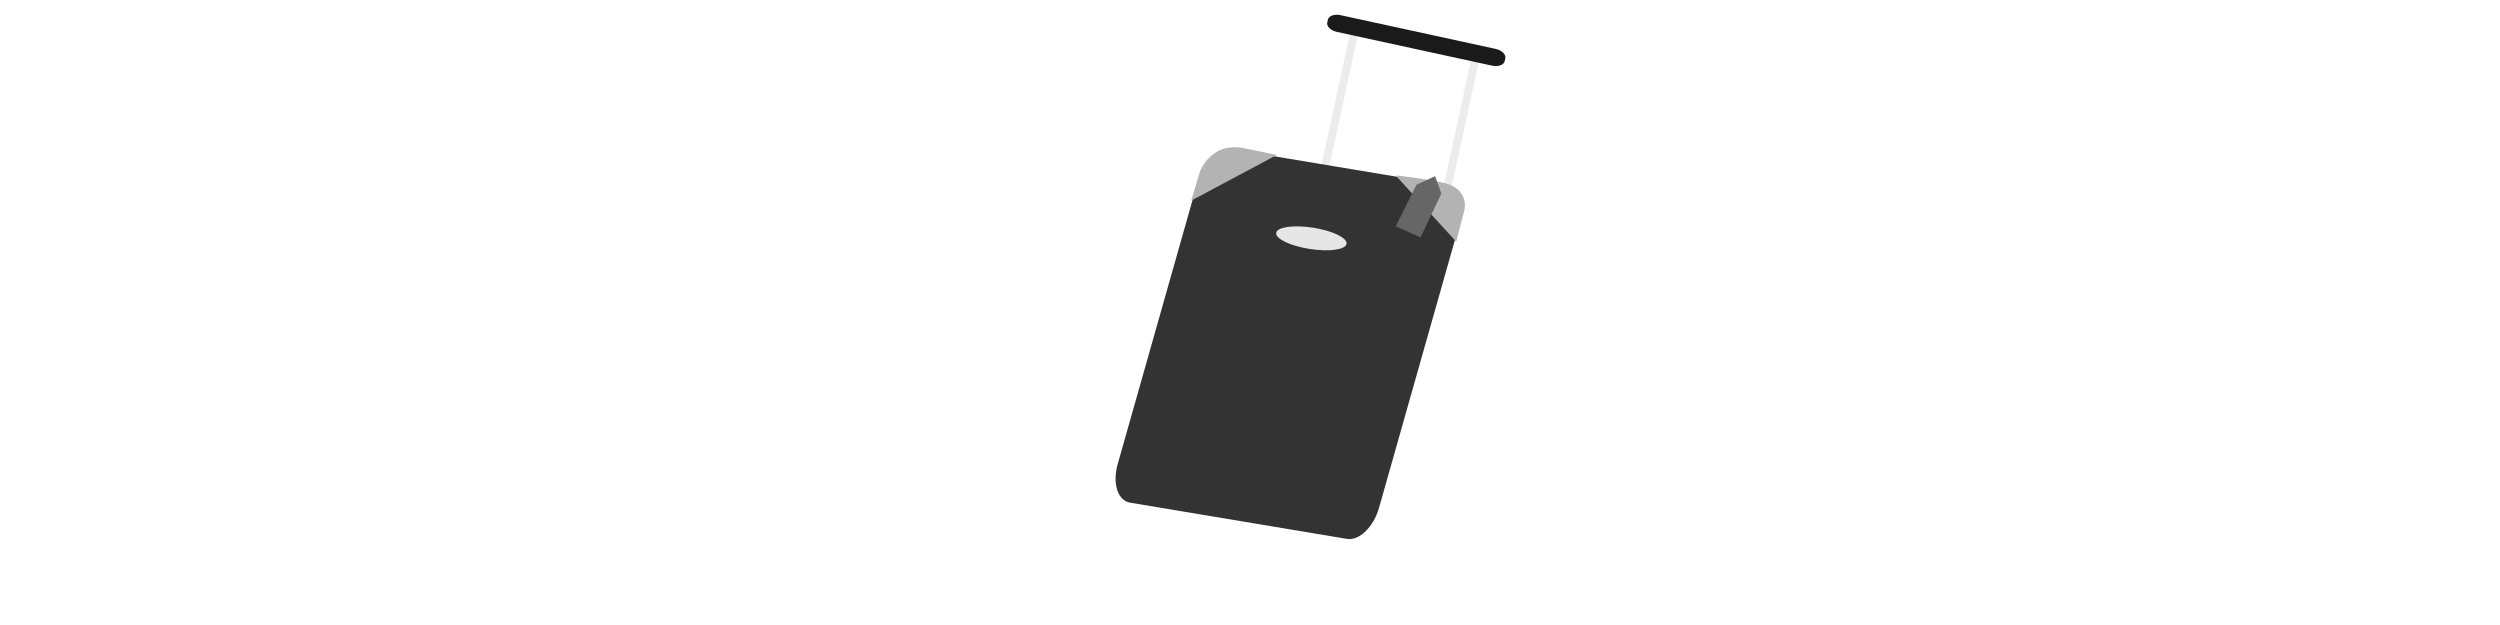
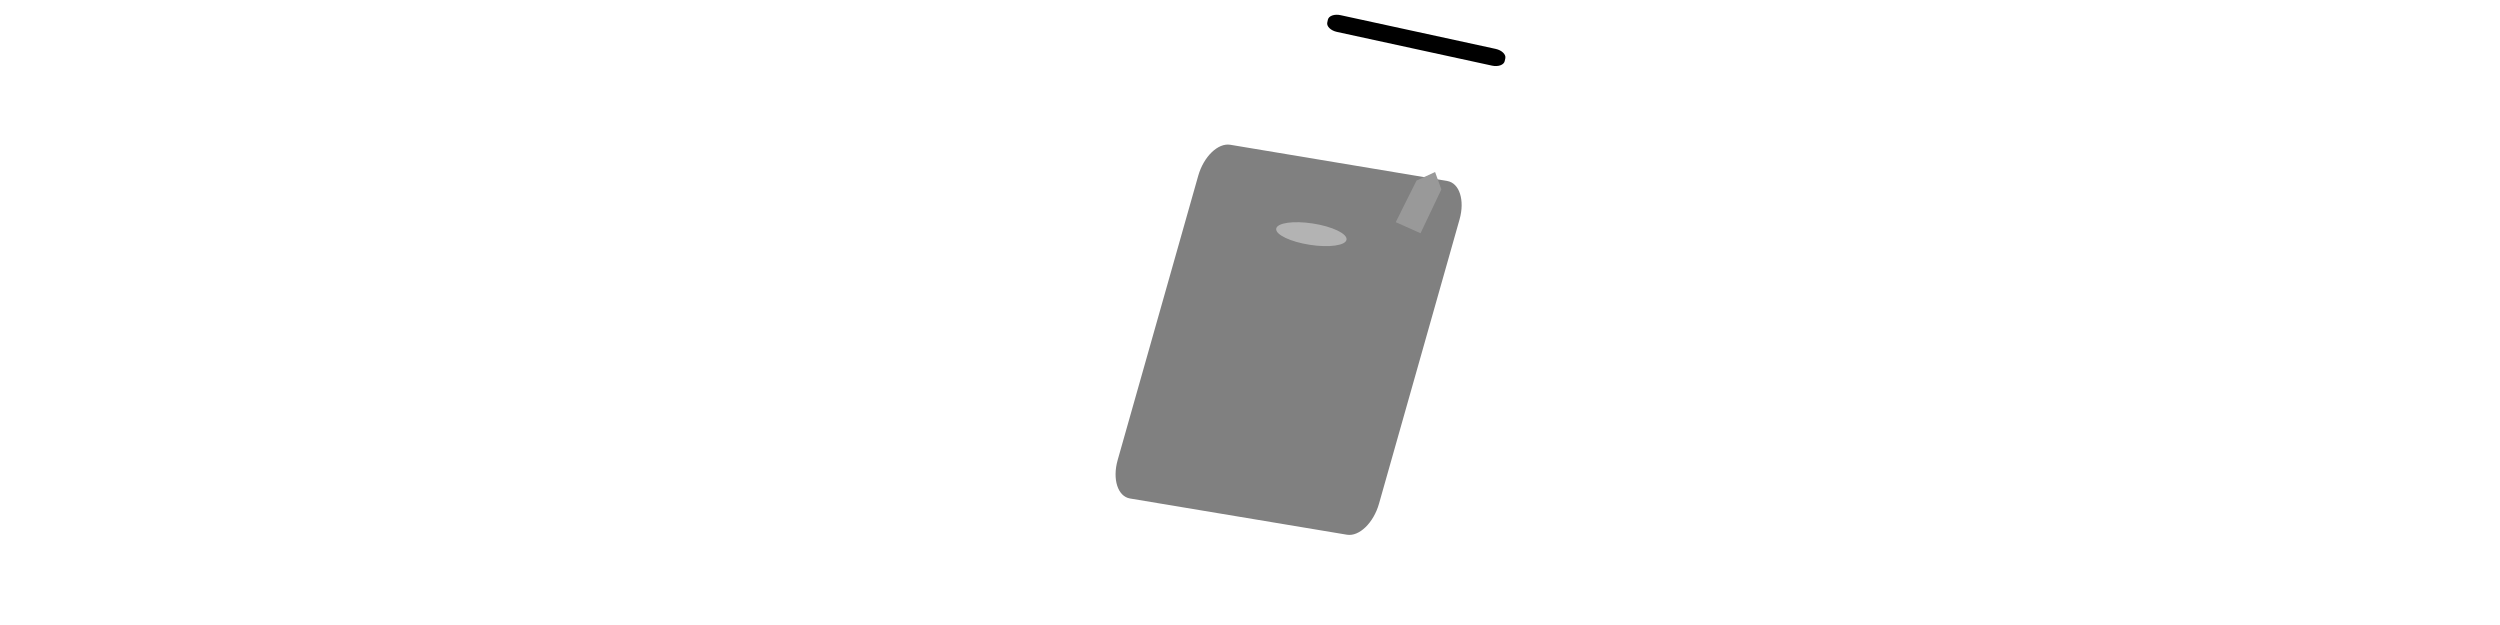
<svg xmlns="http://www.w3.org/2000/svg" width="1200" height="300" id="svg2" version="1.1">
  <defs id="defs4">
-     <clipPath clipPathUnits="userSpaceOnUse" id="face">
-       <rect style="color:#000000;fill:#1a1a1a;fill-opacity:1;fill-rule:nonzero;stroke:none;marker:none;visibility:visible;display:inline;overflow:visible;enable-background:accumulate" id="rect3064" width="82.857" height="114.973" x="578.375" y="-48.181" transform="matrix(0.9863459,0.164687,-0.2726463,0.9621143,0,0)" ry="11.291" rx="7.041" clip-path="none" />
+     <clipPath clipPathUnits="userSpaceOnUse" id="clipPath3045">
+       <rect style="color:#000000;fill:#4d4d4d;fill-opacity:1;fill-rule:nonzero;stroke:none;marker:none;visibility:visible;display:inline;overflow:visible;enable-background:accumulate" id="rect3047" width="87.163" height="8.223" x="624.829" y="-129.644" rx="5.484" ry="3.411" transform="matrix(0.9771546,0.2125298,-0.2125298,0.9771546,0,0)" />
    </clipPath>
-     <clipPath clipPathUnits="userSpaceOnUse" id="mark">
-       <path transform="matrix(0.8105251,0.1250544,-0.0750432,0.5336586,686.4097,45.7552)" d="m -66.071,79.107 a 13.571,6.25 0 1 1 -27.143,0 13.571,6.25 0 1 1 27.143,0 z" id="path3071" style="color:#000000;fill:#999999;fill-opacity:1;fill-rule:nonzero;stroke:none;marker:none;visibility:visible;display:inline;overflow:visible;enable-background:accumulate" />
+     <clipPath clipPathUnits="userSpaceOnUse" id="clipPath3025">
+       <rect clip-path="none" rx="10.808" ry="17.332" transform="matrix(0.9863459,0.164687,-0.2726463,0.9621143,0,0)" y="-28.892" x="579.91" height="176.477" width="127.181" id="rect3028" style="color:#000000;fill:#1a1a1a;fill-opacity:1;fill-rule:nonzero;stroke:none;marker:none;visibility:visible;display:inline;overflow:visible;enable-background:accumulate" />
    </clipPath>
-     <clipPath clipPathUnits="userSpaceOnUse" id="label">
-       <path id="path3078" d="m 654.609,58.578 -5.804,2.67 -6.498,13.01 7.749,3.468 6.521,-13.724 z" style="fill:#4d4d4d;fill-opacity:1;stroke:none" />
+     <clipPath clipPathUnits="userSpaceOnUse" id="clipPath3055">
+       <path style="color:#000000;fill:#999999;fill-opacity:1;fill-rule:nonzero;stroke:none;marker:none;visibility:visible;display:inline;overflow:visible;enable-background:accumulate" id="path3057" d="m -66.071,79.107 a 13.571,6.25 0 1 1 -27.143,0 13.571,6.25 0 1 1 27.143,0 z" transform="matrix(1.244106,0.1919508,-0.1151867,0.8191329,737.6548,62.88679)" />
    </clipPath>
-     <clipPath clipPathUnits="userSpaceOnUse" id="sticks">
-       <rect transform="matrix(0.9771546,0.2125298,-0.2125298,0.9771546,0,0)" ry="2.222" rx="3.573" y="-121.412" x="616.621" height="55.357" width="2.5" id="rect3037" style="color:#000000;fill:#cccccc;fill-opacity:1;fill-rule:nonzero;stroke:none;marker:none;visibility:visible;display:inline;overflow:visible;enable-background:accumulate" />
-       <rect transform="matrix(0.9771546,0.2125298,-0.2125298,0.9771546,0,0)" ry="2.222" rx="3.573" y="-120.877" x="655.371" height="55.357" width="2.5" id="rect3039" style="color:#000000;fill:#cccccc;fill-opacity:1;fill-rule:nonzero;stroke:none;marker:none;visibility:visible;display:inline;overflow:visible;enable-background:accumulate" />
-     </clipPath>
-     <clipPath clipPathUnits="userSpaceOnUse" id="corner">
-       <path id="path3038" d="m 578.357,66.214 2.757,-9.241 c 0,0 3.545,-9.241 13.787,-7.141 10.242,2.1 10.242,2.1 10.242,2.1 z" style="fill:#808080;fill-opacity:1;stroke:none" />
-       <path id="path3040" d="m 661.214,79.071 2.5,-9.643 c 0,0 2.143,-7.143 -7.143,-8.929 -9.286,-1.786 -14.286,-2.143 -14.286,-2.143 z" style="fill:#808080;fill-opacity:1;stroke:none" />
-     </clipPath>
-     <clipPath clipPathUnits="userSpaceOnUse" id="clipPath3021">
-       <rect transform="matrix(0.9771546,0.2125298,-0.2125298,0.9771546,0,0)" ry="2.222" rx="3.573" y="-124.805" x="608.942" height="5.357" width="56.786" id="rect3023" style="color:#000000;fill:#4d4d4d;fill-opacity:1;fill-rule:nonzero;stroke:none;marker:none;visibility:visible;display:inline;overflow:visible;enable-background:accumulate" />
-     </clipPath>
-     <clipPath clipPathUnits="userSpaceOnUse" id="clipPath3030">
-       <g id="g3032" transform="matrix(0.651492,0,0,0.651492,205.8334,68.63118)">
-         <path transform="matrix(1.25753,0,0,1.317227,515.4725,-67.73996)" d="m 38.571,180.714 c 0,4.142 -2.878,7.5 -6.429,7.5 -3.55,0 -6.429,-3.358 -6.429,-7.5 0,-4.142 2.878,-7.5 6.429,-7.5 3.55,0 6.429,3.358 6.429,7.5 z" id="path3034" style="color:#000000;fill:#4d4d4d;fill-opacity:1;fill-rule:nonzero;stroke:none;marker:none;visibility:visible;display:inline;overflow:visible;enable-background:accumulate" />
-         <path transform="matrix(1.25753,0,0,1.317227,518.6163,-68.68083)" d="m 38.571,180.714 c 0,4.142 -2.878,7.5 -6.429,7.5 -3.55,0 -6.429,-3.358 -6.429,-7.5 0,-4.142 2.878,-7.5 6.429,-7.5 3.55,0 6.429,3.358 6.429,7.5 z" id="path3036" style="color:#000000;fill:#4d4d4d;fill-opacity:1;fill-rule:nonzero;stroke:none;marker:none;visibility:visible;display:inline;overflow:visible;enable-background:accumulate" />
-         <path transform="matrix(1.25753,0,0,1.317227,618.4552,-50.99236)" d="m 38.571,180.714 c 0,4.142 -2.878,7.5 -6.429,7.5 -3.55,0 -6.429,-3.358 -6.429,-7.5 0,-4.142 2.878,-7.5 6.429,-7.5 3.55,0 6.429,3.358 6.429,7.5 z" id="path3039" style="color:#000000;fill:#4d4d4d;fill-opacity:1;fill-rule:nonzero;stroke:none;marker:none;visibility:visible;display:inline;overflow:visible;enable-background:accumulate" />
-         <path transform="matrix(1.25753,0,0,1.317227,621.599,-51.93323)" d="m 38.571,180.714 c 0,4.142 -2.878,7.5 -6.429,7.5 -3.55,0 -6.429,-3.358 -6.429,-7.5 0,-4.142 2.878,-7.5 6.429,-7.5 3.55,0 6.429,3.358 6.429,7.5 z" id="path3041" style="color:#000000;fill:#4d4d4d;fill-opacity:1;fill-rule:nonzero;stroke:none;marker:none;visibility:visible;display:inline;overflow:visible;enable-background:accumulate" />
+     <clipPath clipPathUnits="userSpaceOnUse" id="clipPath3063">
+       <g id="g3065">
+         <rect style="color:#000000;fill:#999999;fill-opacity:1;fill-rule:nonzero;stroke:none;marker:none;visibility:visible;display:inline;overflow:visible;enable-background:accumulate" id="rect3067" width="127.181" height="176.477" x="600.944" y="-8.836" transform="matrix(0.9863459,0.164687,-0.2726463,0.9621143,0,0)" ry="17.332" rx="10.808" clip-path="none" />
+         <rect transform="matrix(0.6099201,0.7924629,-0.795962,0.6053466,0,0)" y="-497.633" x="491.111" height="20.429" width="32.06" id="rect3069" style="color:#000000;fill:#999999;fill-opacity:1;fill-rule:nonzero;stroke:none;marker:none;visibility:visible;display:inline;overflow:visible;enable-background:accumulate" />
+         <rect transform="matrix(0.5211063,0.8534918,-0.8583865,0.5130035,0,0)" y="-357.291" x="474.829" height="20.333" width="32.212" id="rect3071" style="color:#000000;fill:#999999;fill-opacity:1;fill-rule:nonzero;stroke:none;marker:none;visibility:visible;display:inline;overflow:visible;enable-background:accumulate" />
      </g>
    </clipPath>
-     <clipPath clipPathUnits="userSpaceOnUse" id="clipPath3051">
-       <g id="g3053" transform="matrix(0.651492,0,0,0.651492,205.8334,68.63118)">
-         <rect style="color:#000000;fill:#999999;fill-opacity:1;fill-rule:nonzero;stroke:none;marker:none;visibility:visible;display:inline;overflow:visible;enable-background:accumulate" id="rect3055" width="127.181" height="176.477" x="574.06" y="-106.093" transform="matrix(0.9863459,0.164687,-0.2726463,0.9621143,0,0)" ry="17.332" rx="10.808" clip-path="none" />
-         <rect transform="matrix(0.6099201,0.7924629,-0.795962,0.6053466,0,0)" y="-557.406" x="413.105" height="20.429" width="32.06" id="rect3057" style="color:#000000;fill:#999999;fill-opacity:1;fill-rule:nonzero;stroke:none;marker:none;visibility:visible;display:inline;overflow:visible;enable-background:accumulate" />
-         <rect transform="matrix(0.5211063,0.8534918,-0.8583865,0.5130035,0,0)" y="-408.362" x="390.703" height="20.333" width="32.212" id="rect3059" style="color:#000000;fill:#999999;fill-opacity:1;fill-rule:nonzero;stroke:none;marker:none;visibility:visible;display:inline;overflow:visible;enable-background:accumulate" />
+     <clipPath clipPathUnits="userSpaceOnUse" id="clipPath3076">
+       <path id="path3078" d="m 688.842,82.569 -8.909,4.098 -9.973,19.97 11.894,5.323 10.009,-21.065 z" style="fill:#4d4d4d;fill-opacity:1;stroke:none" />
+     </clipPath>
+     <clipPath clipPathUnits="userSpaceOnUse" id="clipPath3061">
+       <g id="g3063">
+         <path style="color:#000000;fill:#4d4d4d;fill-opacity:1;fill-rule:nonzero;stroke:none;marker:none;visibility:visible;display:inline;overflow:visible;enable-background:accumulate" id="path3065" d="m 38.571,180.714 a 6.429,7.5 0 1 1 -12.857,0 6.429,7.5 0 1 1 12.857,0 z" transform="matrix(1.25753,0,0,1.317227,515.4725,30.26004)" />
+         <path style="color:#000000;fill:#4d4d4d;fill-opacity:1;fill-rule:nonzero;stroke:none;marker:none;visibility:visible;display:inline;overflow:visible;enable-background:accumulate" id="path3067" d="m 38.571,180.714 a 6.429,7.5 0 1 1 -12.857,0 6.429,7.5 0 1 1 12.857,0 z" transform="matrix(1.25753,0,0,1.317227,518.6163,29.31917)" />
+         <path style="color:#000000;fill:#4d4d4d;fill-opacity:1;fill-rule:nonzero;stroke:none;marker:none;visibility:visible;display:inline;overflow:visible;enable-background:accumulate" id="path3069" d="m 38.571,180.714 a 6.429,7.5 0 1 1 -12.857,0 6.429,7.5 0 1 1 12.857,0 z" transform="matrix(1.25753,0,0,1.317227,618.4552,47.00764)" />
+         <path style="color:#000000;fill:#4d4d4d;fill-opacity:1;fill-rule:nonzero;stroke:none;marker:none;visibility:visible;display:inline;overflow:visible;enable-background:accumulate" id="path3071" d="m 38.571,180.714 a 6.429,7.5 0 1 1 -12.857,0 6.429,7.5 0 1 1 12.857,0 z" transform="matrix(1.25753,0,0,1.317227,621.599,46.06677)" />
+       </g>
+     </clipPath>
+     <clipPath clipPathUnits="userSpaceOnUse" id="clipPath3035">
+       <g id="g3037">
+         <path style="fill:#808080;fill-opacity:1;stroke:none" d="m 571.801,94.29 4.232,-14.185 c 0,0 5.442,-14.185 21.162,-10.961 15.72,3.224 15.72,3.224 15.72,3.224 z" id="path3039" />
+         <path style="fill:#808080;fill-opacity:1;stroke:none" d="m 698.981,114.025 3.837,-14.801 c 0,0 3.289,-10.964 -10.964,-13.705 -14.253,-2.741 -21.928,-3.289 -21.928,-3.289 z" id="path3041" />
+       </g>
+     </clipPath>
+     <clipPath clipPathUnits="userSpaceOnUse" id="clipPath3056">
+       <g id="g3058">
+         <rect style="color:#000000;fill:#cccccc;fill-opacity:1;fill-rule:nonzero;stroke:none;marker:none;visibility:visible;display:inline;overflow:visible;enable-background:accumulate" id="rect3060" width="3.837" height="84.97" x="636.19" y="-126.39" rx="5.484" ry="3.411" transform="matrix(0.9771546,0.2125298,-0.2125298,0.9771546,0,0)" />
+         <rect style="color:#000000;fill:#cccccc;fill-opacity:1;fill-rule:nonzero;stroke:none;marker:none;visibility:visible;display:inline;overflow:visible;enable-background:accumulate" id="rect3062" width="3.837" height="84.97" x="695.669" y="-125.568" rx="5.484" ry="3.411" transform="matrix(0.9771546,0.2125298,-0.2125298,0.9771546,0,0)" />
      </g>
    </clipPath>
  </defs>
-   <g id="layer4" style="display:inline" transform="translate(0,100)">
-     <rect style="color:#000000;fill:#333333;fill-opacity:1;fill-rule:nonzero;stroke:none;marker:none;visibility:visible;display:inline;overflow:visible;enable-background:accumulate" id="rect3101" width="169.643" height="77.5" x="507.5" y="145" rx="5" ry="5" clip-path="url(#clipPath3030)" transform="matrix(1.534938,0,0,1.534938,-315.9416,-105.3446)" />
+   <g id="layer4" style="display:inline">
+     <rect style="fill:#cccccc;stroke:none" id="rect3051" width="279.286" height="82.143" x="454.286" y="233.571" rx="7.675" ry="7.675" clip-path="url(#clipPath3061)" />
  </g>
-   <g id="layer6" style="display:inline" transform="translate(0,100)">
-     <rect style="color:#000000;fill:#ececec;fill-opacity:1;fill-rule:nonzero;stroke:none;marker:none;visibility:visible;display:inline;overflow:visible;enable-background:accumulate" id="rect3027" width="93.214" height="94.643" x="606.429" y="-1.429" rx="5" ry="5" clip-path="url(#sticks)" transform="matrix(1.534938,0,0,1.534938,-315.9416,-105.3446)" />
+   <g id="layer6" style="display:inline">
+     <rect style="fill:#b3b3b3;stroke:none" id="rect3053" width="147.143" height="132.5" x="606.429" y="-2.5" rx="7.675" ry="7.675" clip-path="url(#clipPath3056)" />
  </g>
-   <g id="layer5" style="display:inline" transform="translate(0,100)">
-     <rect style="color:#000000;fill:#1a1a1a;fill-opacity:1;fill-rule:nonzero;stroke:none;marker:none;visibility:visible;display:inline;overflow:visible;enable-background:accumulate" id="rect3025" width="121.607" height="59.821" x="584.107" y="-14.464" rx="5" ry="5" clip-path="url(#clipPath3021)" transform="matrix(1.534938,0,0,1.534938,-315.9416,-105.3446)" />
+   <g id="layer5" style="display:inline">
+     <rect style="fill:#000000;stroke:none" id="rect3042" width="161.786" height="84.286" x="593.571" y="-31.429" rx="7.675" ry="7.675" clip-path="url(#clipPath3045)" />
  </g>
-   <g id="layer2" style="display:inline" transform="translate(0,100)">
-     <rect style="color:#000000;fill:#cccccc;fill-opacity:1;fill-rule:nonzero;stroke:none;marker:none;visibility:visible;display:inline;overflow:visible;enable-background:accumulate" id="rect3084" width="194.286" height="206.071" x="523.571" y="4.286" rx="5" ry="5" clip-path="url(#clipPath3051)" transform="matrix(1.534938,0,0,1.534938,-315.9416,-105.3446)" />
+   <g id="layer2" style="display:inline">
+     <rect style="fill:#4d4d4d;stroke:none" id="rect3035" width="328.571" height="304.286" x="480" y="2.857" rx="7.675" ry="7.675" clip-path="url(#clipPath3063)" />
  </g>
-   <g id="layer1" style="display:inline" transform="translate(0,100)">
-     <rect style="color:#000000;fill:#333333;fill-opacity:1;fill-rule:nonzero;stroke:none;marker:none;visibility:visible;display:inline;overflow:visible;enable-background:accumulate" id="rect3060" width="170.357" height="173.929" x="526.429" y="20.714" rx="5" ry="5" clip-path="url(#face)" transform="matrix(1.534938,0,0,1.534938,-315.9416,-105.3446)" />
+   <g id="layer1" style="display:inline">
+     <rect style="fill:#808080;stroke:none" id="rect3025" width="282.857" height="279.286" x="477.143" y="12.857" rx="7.675" ry="7.675" clip-path="url(#clipPath3025)" />
  </g>
-   <g id="layer3" style="display:inline" transform="translate(0,100)">
-     <rect style="color:#000000;fill:#e6e6e6;fill-opacity:1;fill-rule:nonzero;stroke:none;marker:none;visibility:visible;display:inline;overflow:visible;enable-background:accumulate" id="rect3067" width="97.5" height="54.286" x="567.857" y="46.786" rx="5" ry="5" clip-path="url(#mark)" transform="matrix(1.534938,0,0,1.534938,-315.9416,-105.3446)" />
+   <g id="layer3" style="display:inline">
+     <rect style="fill:#b3b3b3;stroke:none" id="rect3052" width="190.714" height="112.857" x="528.571" y="57.143" rx="7.675" ry="7.675" clip-path="url(#clipPath3055)" />
  </g>
-   <g id="layer7" style="display:inline" transform="translate(0,100)">
-     <rect style="color:#000000;fill:#b3b3b3;fill-opacity:1;fill-rule:nonzero;stroke:none;marker:none;visibility:visible;display:inline;overflow:visible;enable-background:accumulate" id="rect3040" width="163.571" height="95.714" x="551.429" y="21.071" rx="5" ry="5" clip-path="url(#corner)" transform="matrix(1.534938,0,0,1.534938,-315.9416,-105.3446)" />
+   <g id="layer7" style="display:inline">
+     <rect style="fill:#ececec;stroke:none" id="rect3033" width="236.071" height="108.929" x="531.786" y="37.857" rx="7.675" ry="7.675" clip-path="url(#clipPath3035)" />
  </g>
-   <g id="layer8" style="display:inline" transform="translate(0,100)">
-     <rect style="color:#000000;fill:#666666;fill-opacity:1;fill-rule:nonzero;stroke:none;marker:none;visibility:visible;display:inline;overflow:visible;enable-background:accumulate" id="rect3074" width="63.571" height="70.357" x="625.357" y="33.571" rx="5" ry="5" clip-path="url(#label)" transform="matrix(1.534938,0,0,1.534938,-315.9416,-105.3446)" />
+   <g id="layer8" style="display:inline">
+     <rect style="fill:#999999;stroke:none" id="rect3074" width="98.571" height="99.286" x="625.714" y="46.429" rx="7.675" ry="7.675" clip-path="url(#clipPath3076)" />
  </g>
</svg>
